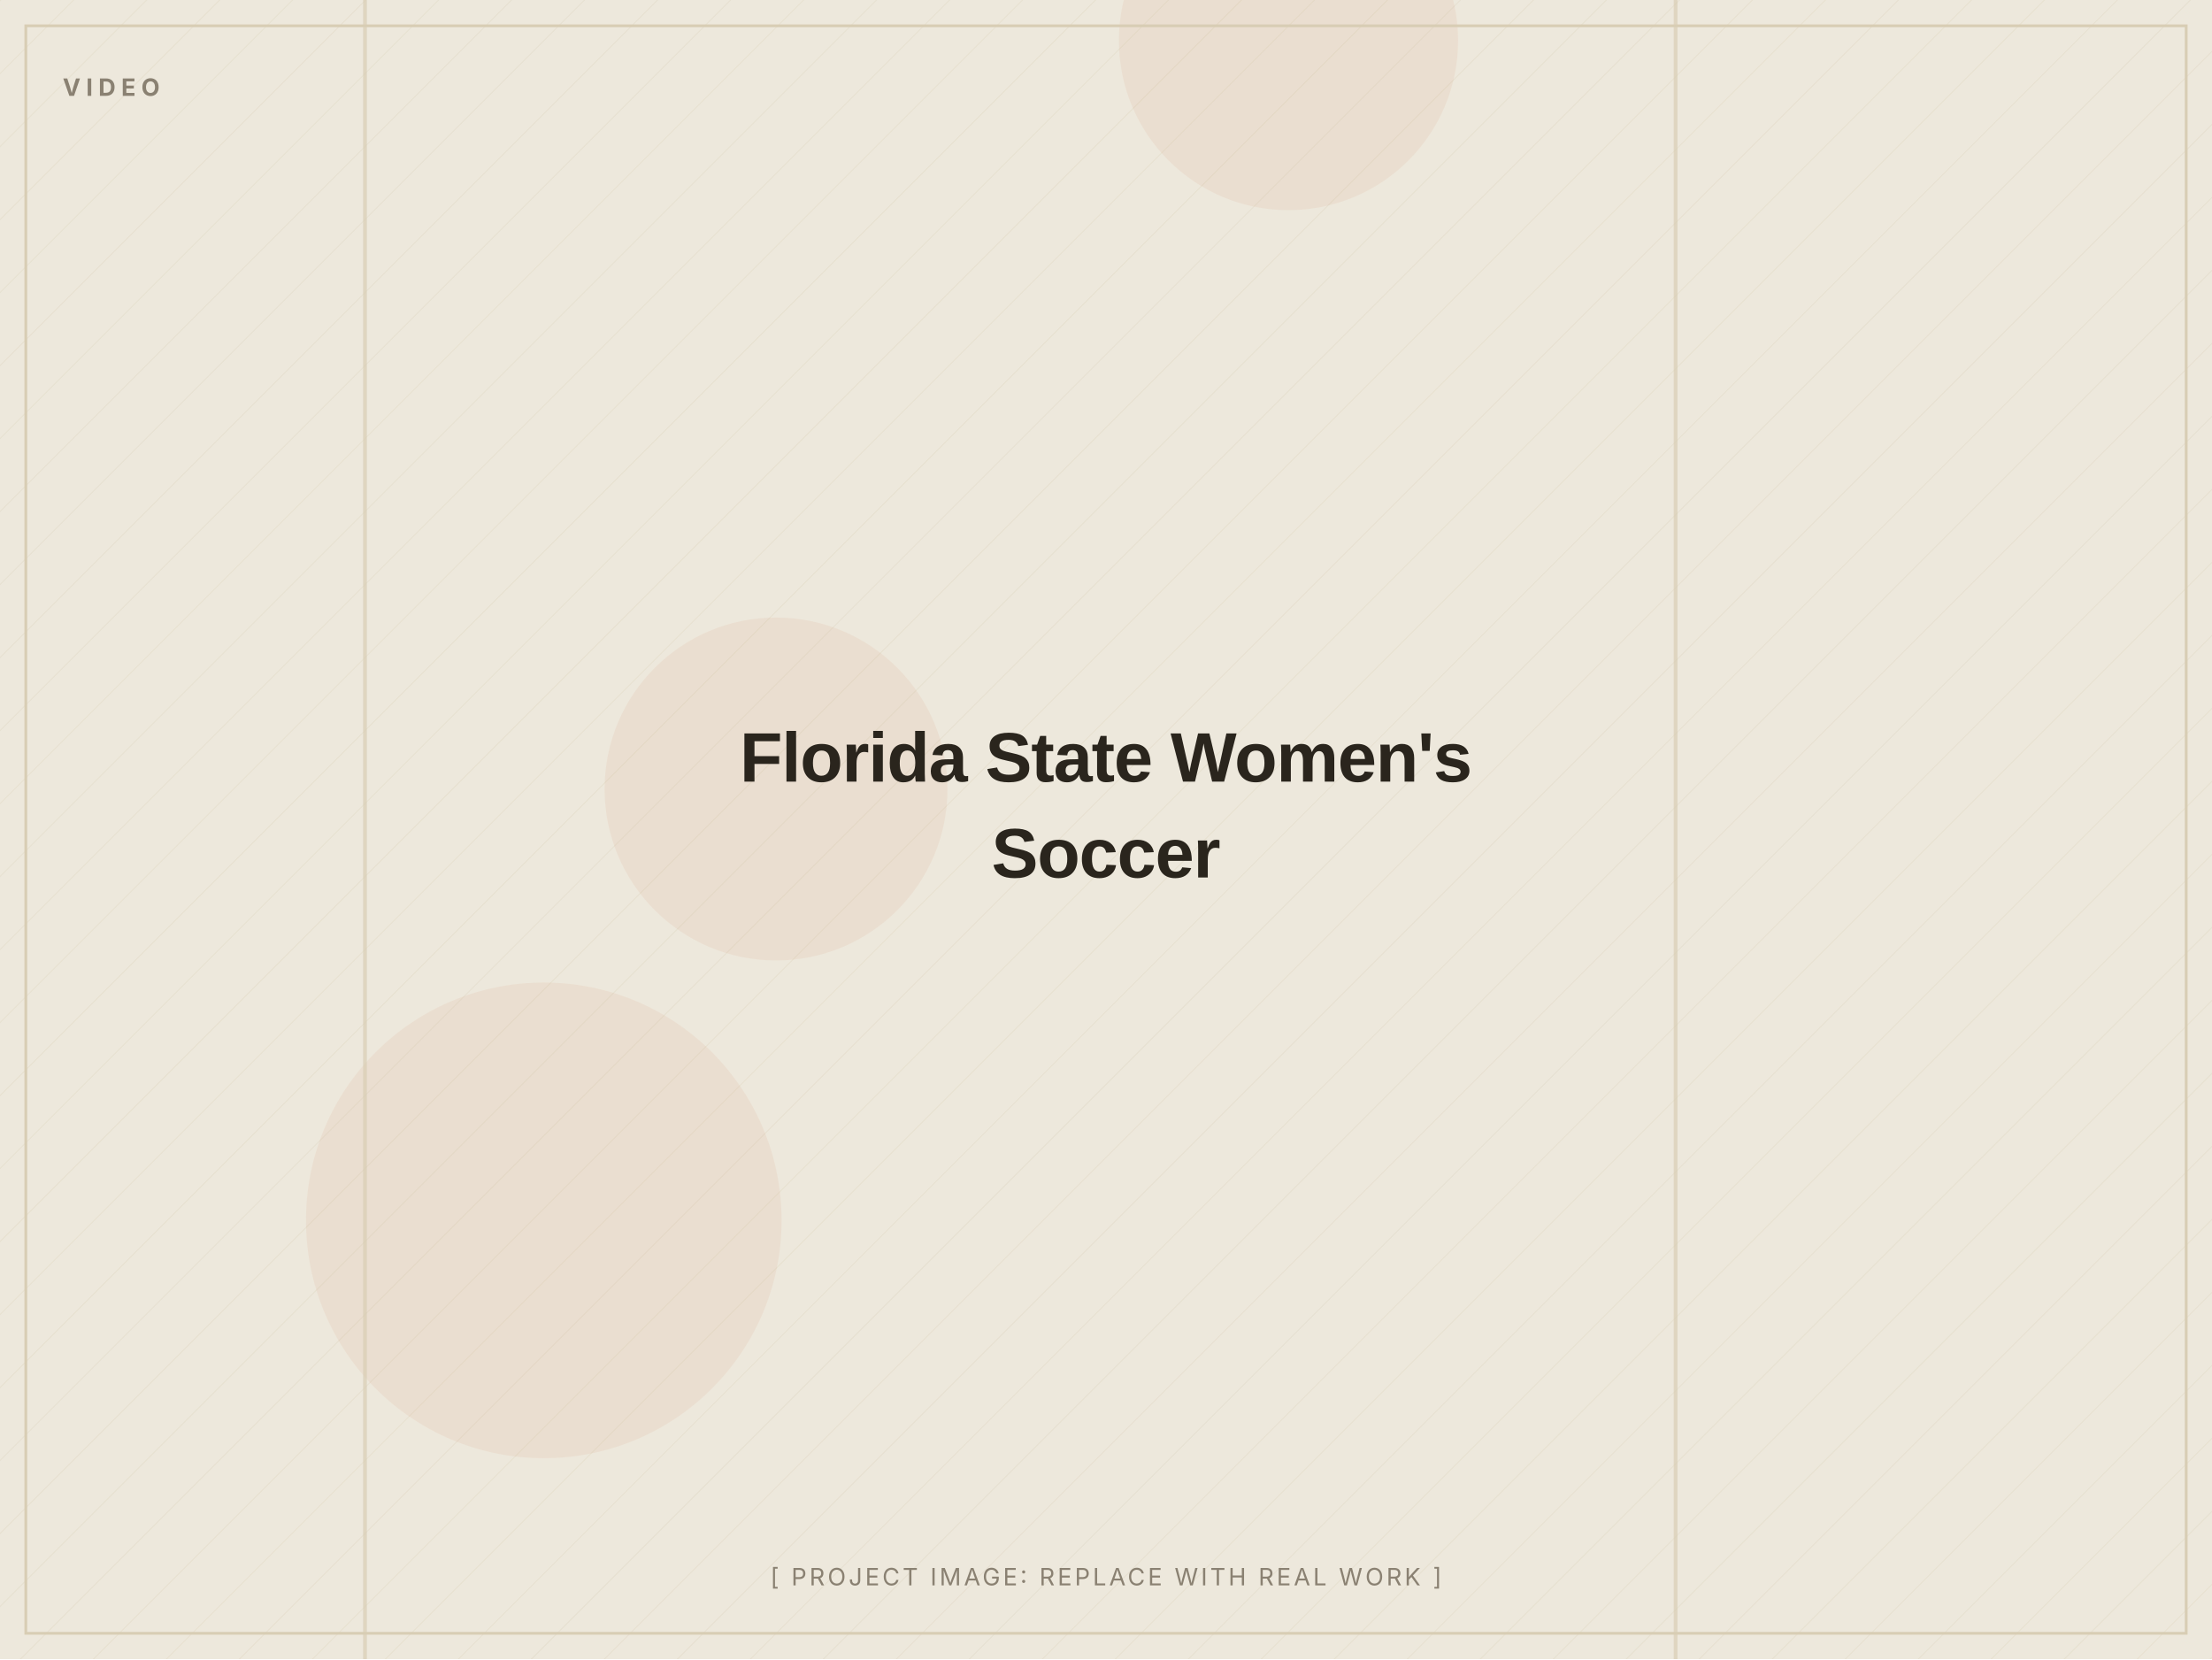
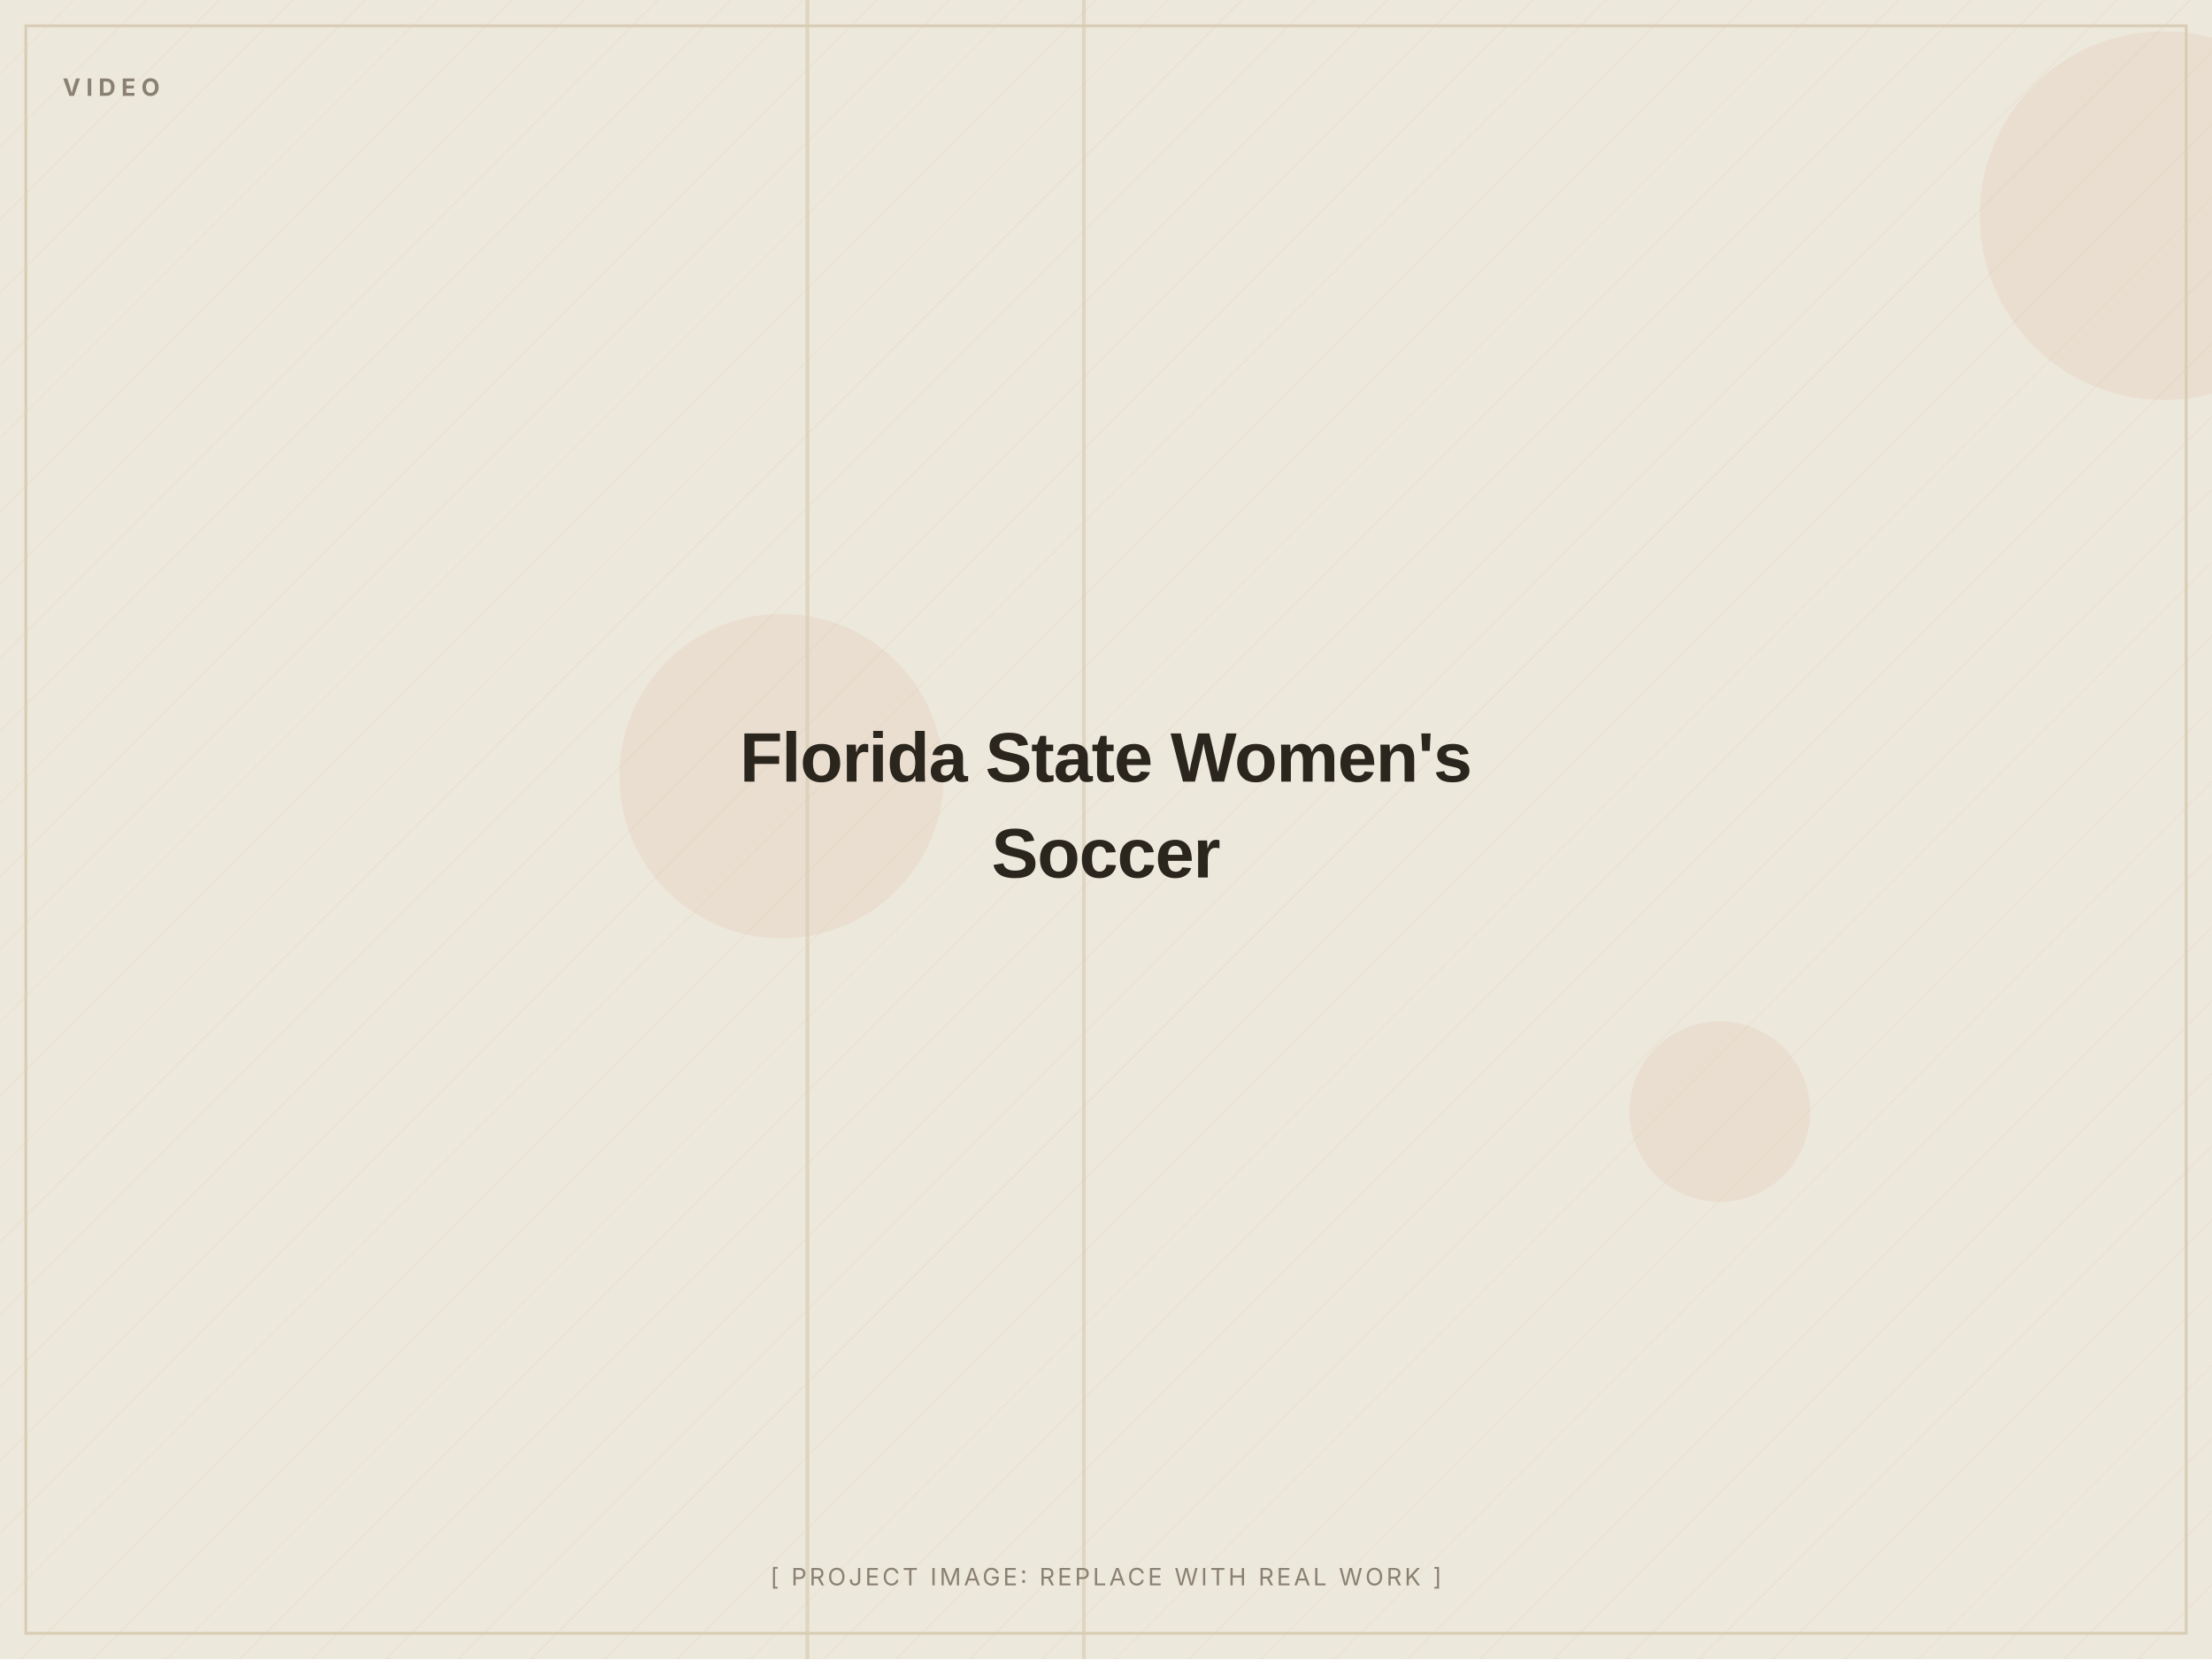
<svg xmlns="http://www.w3.org/2000/svg" width="1200" height="900" viewBox="0 0 1200 900" role="img" aria-label="Florida State Women's Soccer (placeholder image)">
  <defs>
    <pattern id="d" width="28" height="28" patternUnits="userSpaceOnUse" patternTransform="rotate(45)">
      <line x1="0" y1="0" x2="0" y2="28" stroke="#D8CDB4" stroke-width="1" opacity="0.5" />
    </pattern>
  </defs>
  <rect width="1200" height="900" fill="#EDE8DC" />
  <rect width="1200" height="900" fill="url(#d)" opacity="0.55" />
-   <circle cx="421" cy="428" r="93" fill="#C2410C" opacity="0.06" />
-   <circle cx="699" cy="22" r="92" fill="#C2410C" opacity="0.06" />
-   <circle cx="295" cy="662" r="129" fill="#C2410C" opacity="0.06" />
-   <rect x="908" y="0" width="2" height="900" fill="#D8CDB4" opacity="0.7" />
-   <rect x="197" y="0" width="2" height="900" fill="#D8CDB4" opacity="0.7" />
+   <circle cx="933" cy="603" r="49" fill="#C2410C" opacity="0.06" />
+   <circle cx="424" cy="421" r="88" fill="#C2410C" opacity="0.06" />
+   <circle cx="1174" cy="117" r="100" fill="#C2410C" opacity="0.06" />
+   <rect x="437" y="0" width="2" height="900" fill="#D8CDB4" opacity="0.7" />
+   <rect x="587" y="0" width="2" height="900" fill="#D8CDB4" opacity="0.7" />
  <rect x="14" y="14" width="1172" height="872" fill="none" stroke="#D8CDB4" stroke-width="1.5" />
  <text x="34" y="52" font-family="Inter, Arial, sans-serif" font-weight="700" font-size="13" letter-spacing="3" fill="#8A8172">VIDEO</text>
  <text x="600.0" y="424.0" text-anchor="middle" font-family="Archivo, Arial, sans-serif" font-weight="800" font-size="38" letter-spacing="-0.5" fill="#2A251D">Florida State Women's</text>
  <text x="600.0" y="476.0" text-anchor="middle" font-family="Archivo, Arial, sans-serif" font-weight="800" font-size="38" letter-spacing="-0.5" fill="#2A251D">Soccer</text>
  <text x="600.0" y="860" text-anchor="middle" font-family="Inter, Arial, sans-serif" font-size="13" letter-spacing="1.5" fill="#8A8172">[ PROJECT IMAGE: REPLACE WITH REAL WORK ]</text>
</svg>
